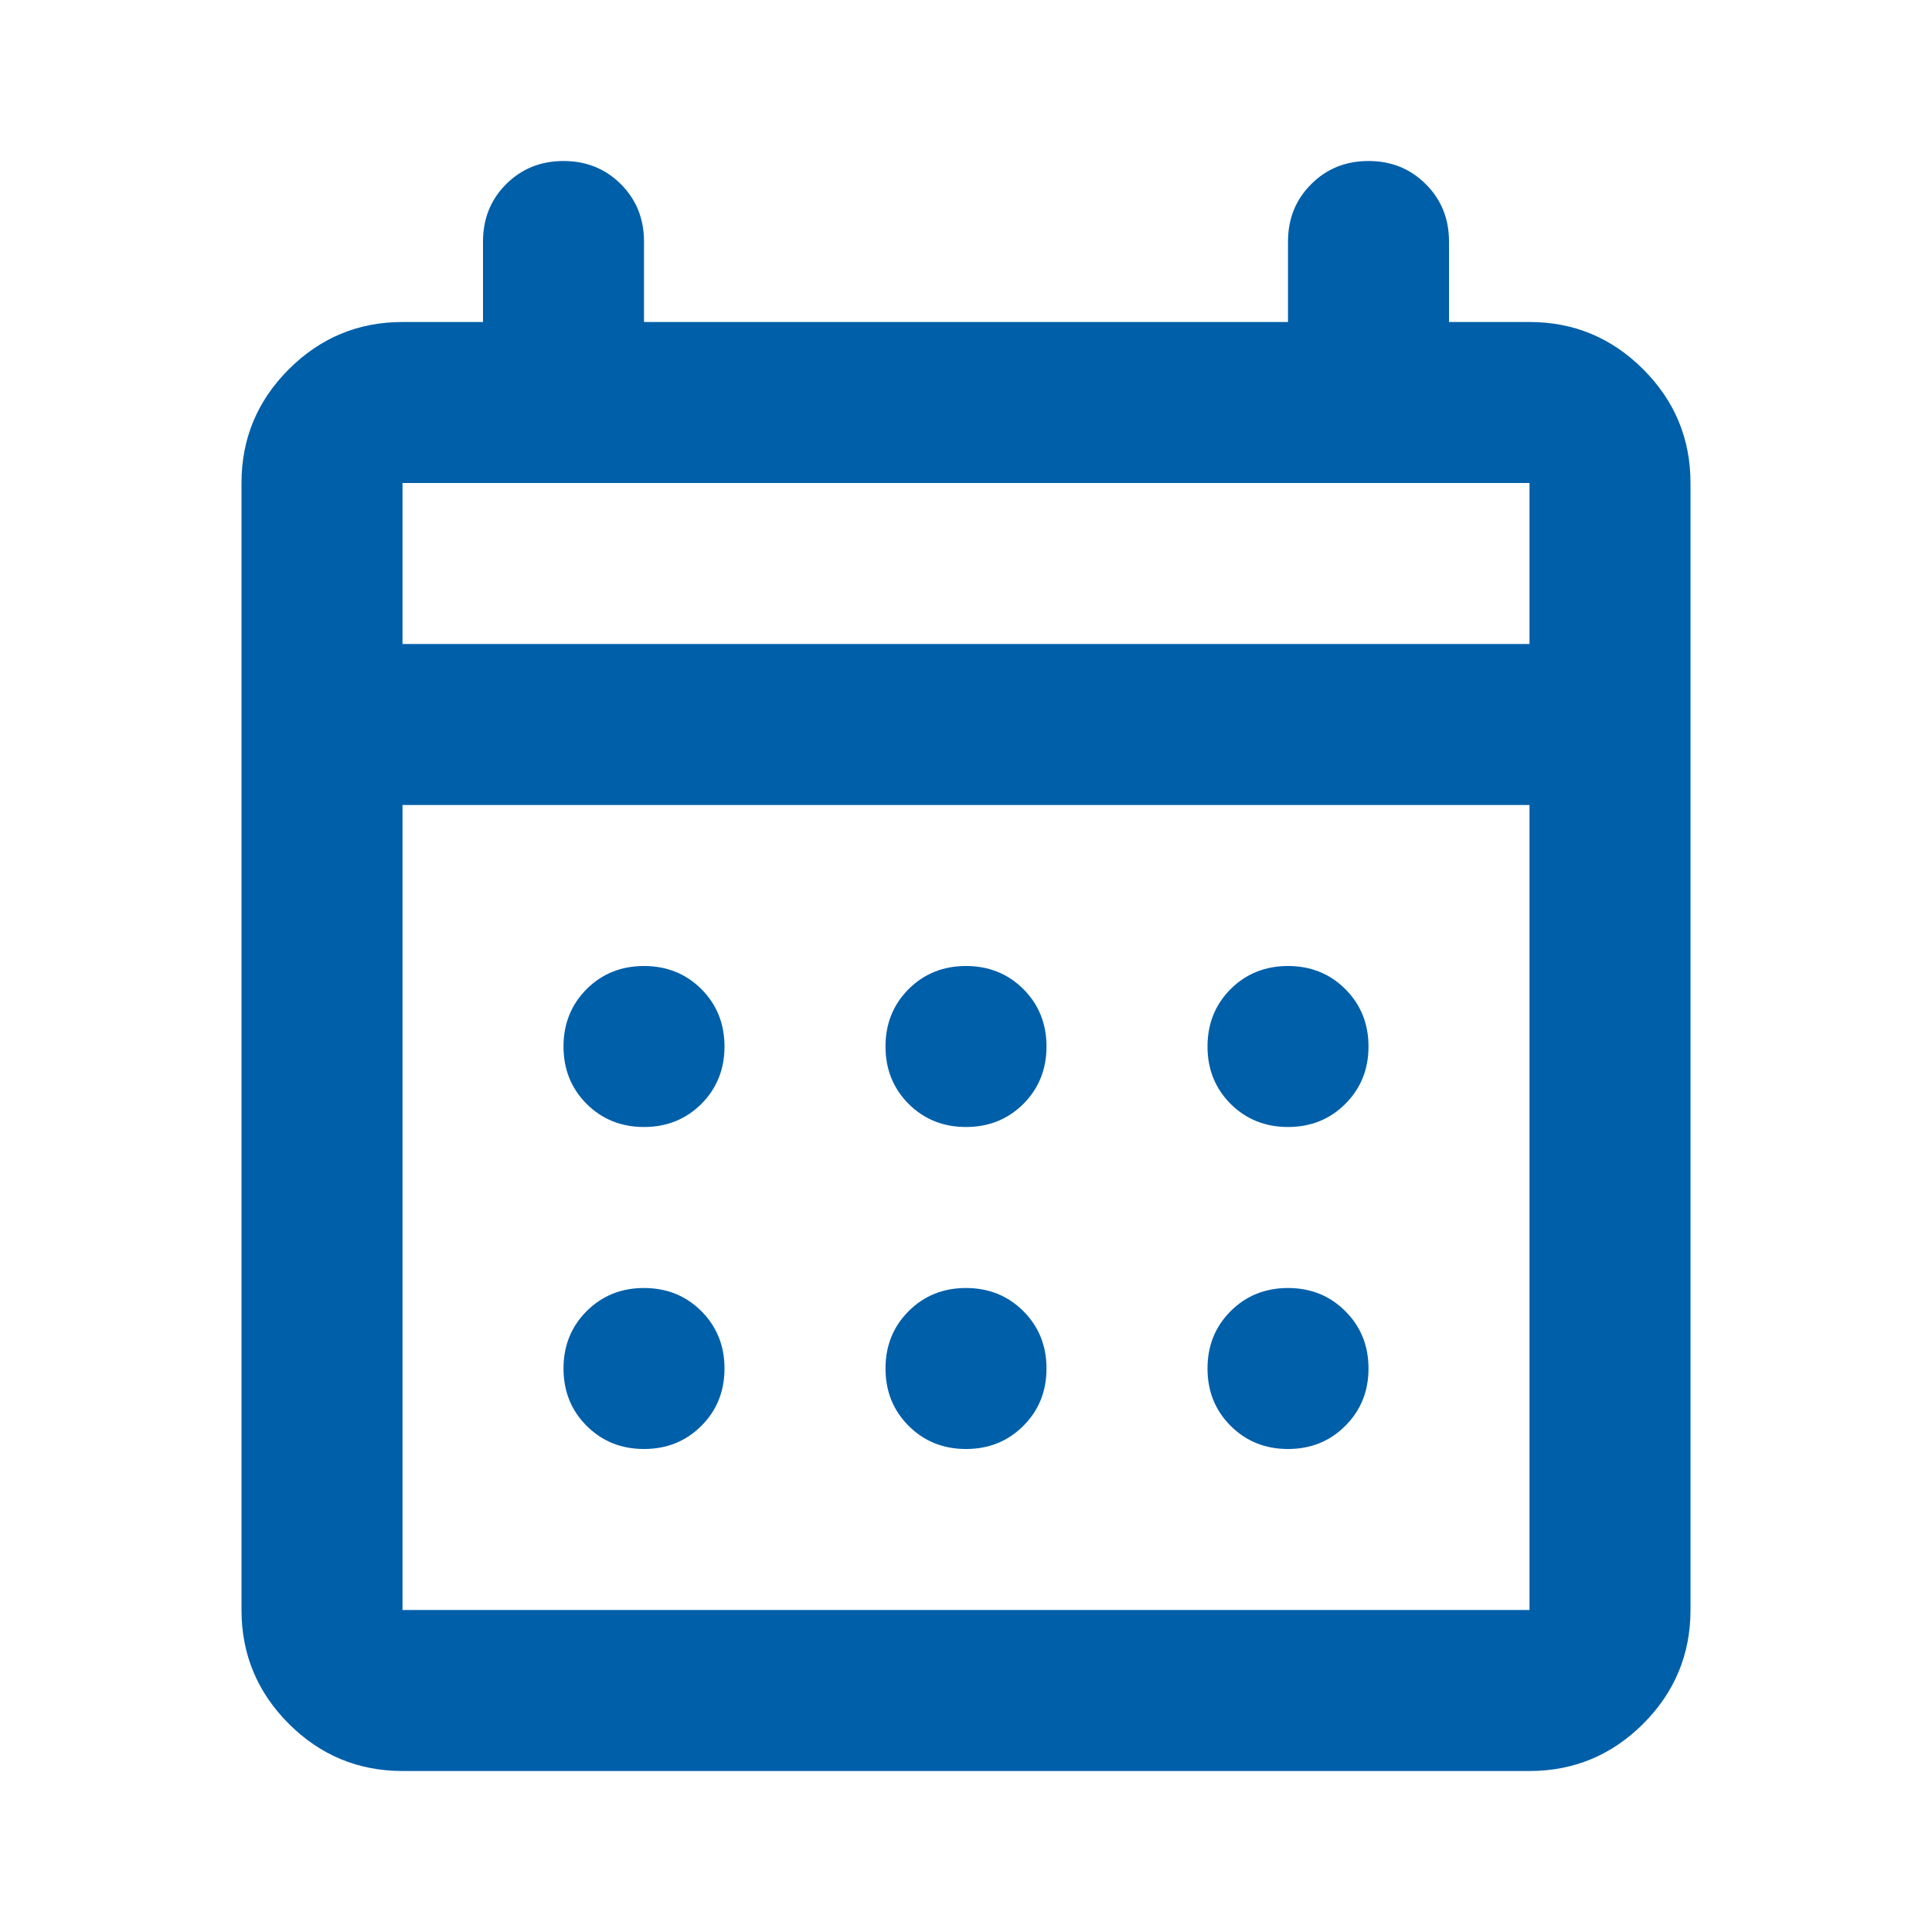
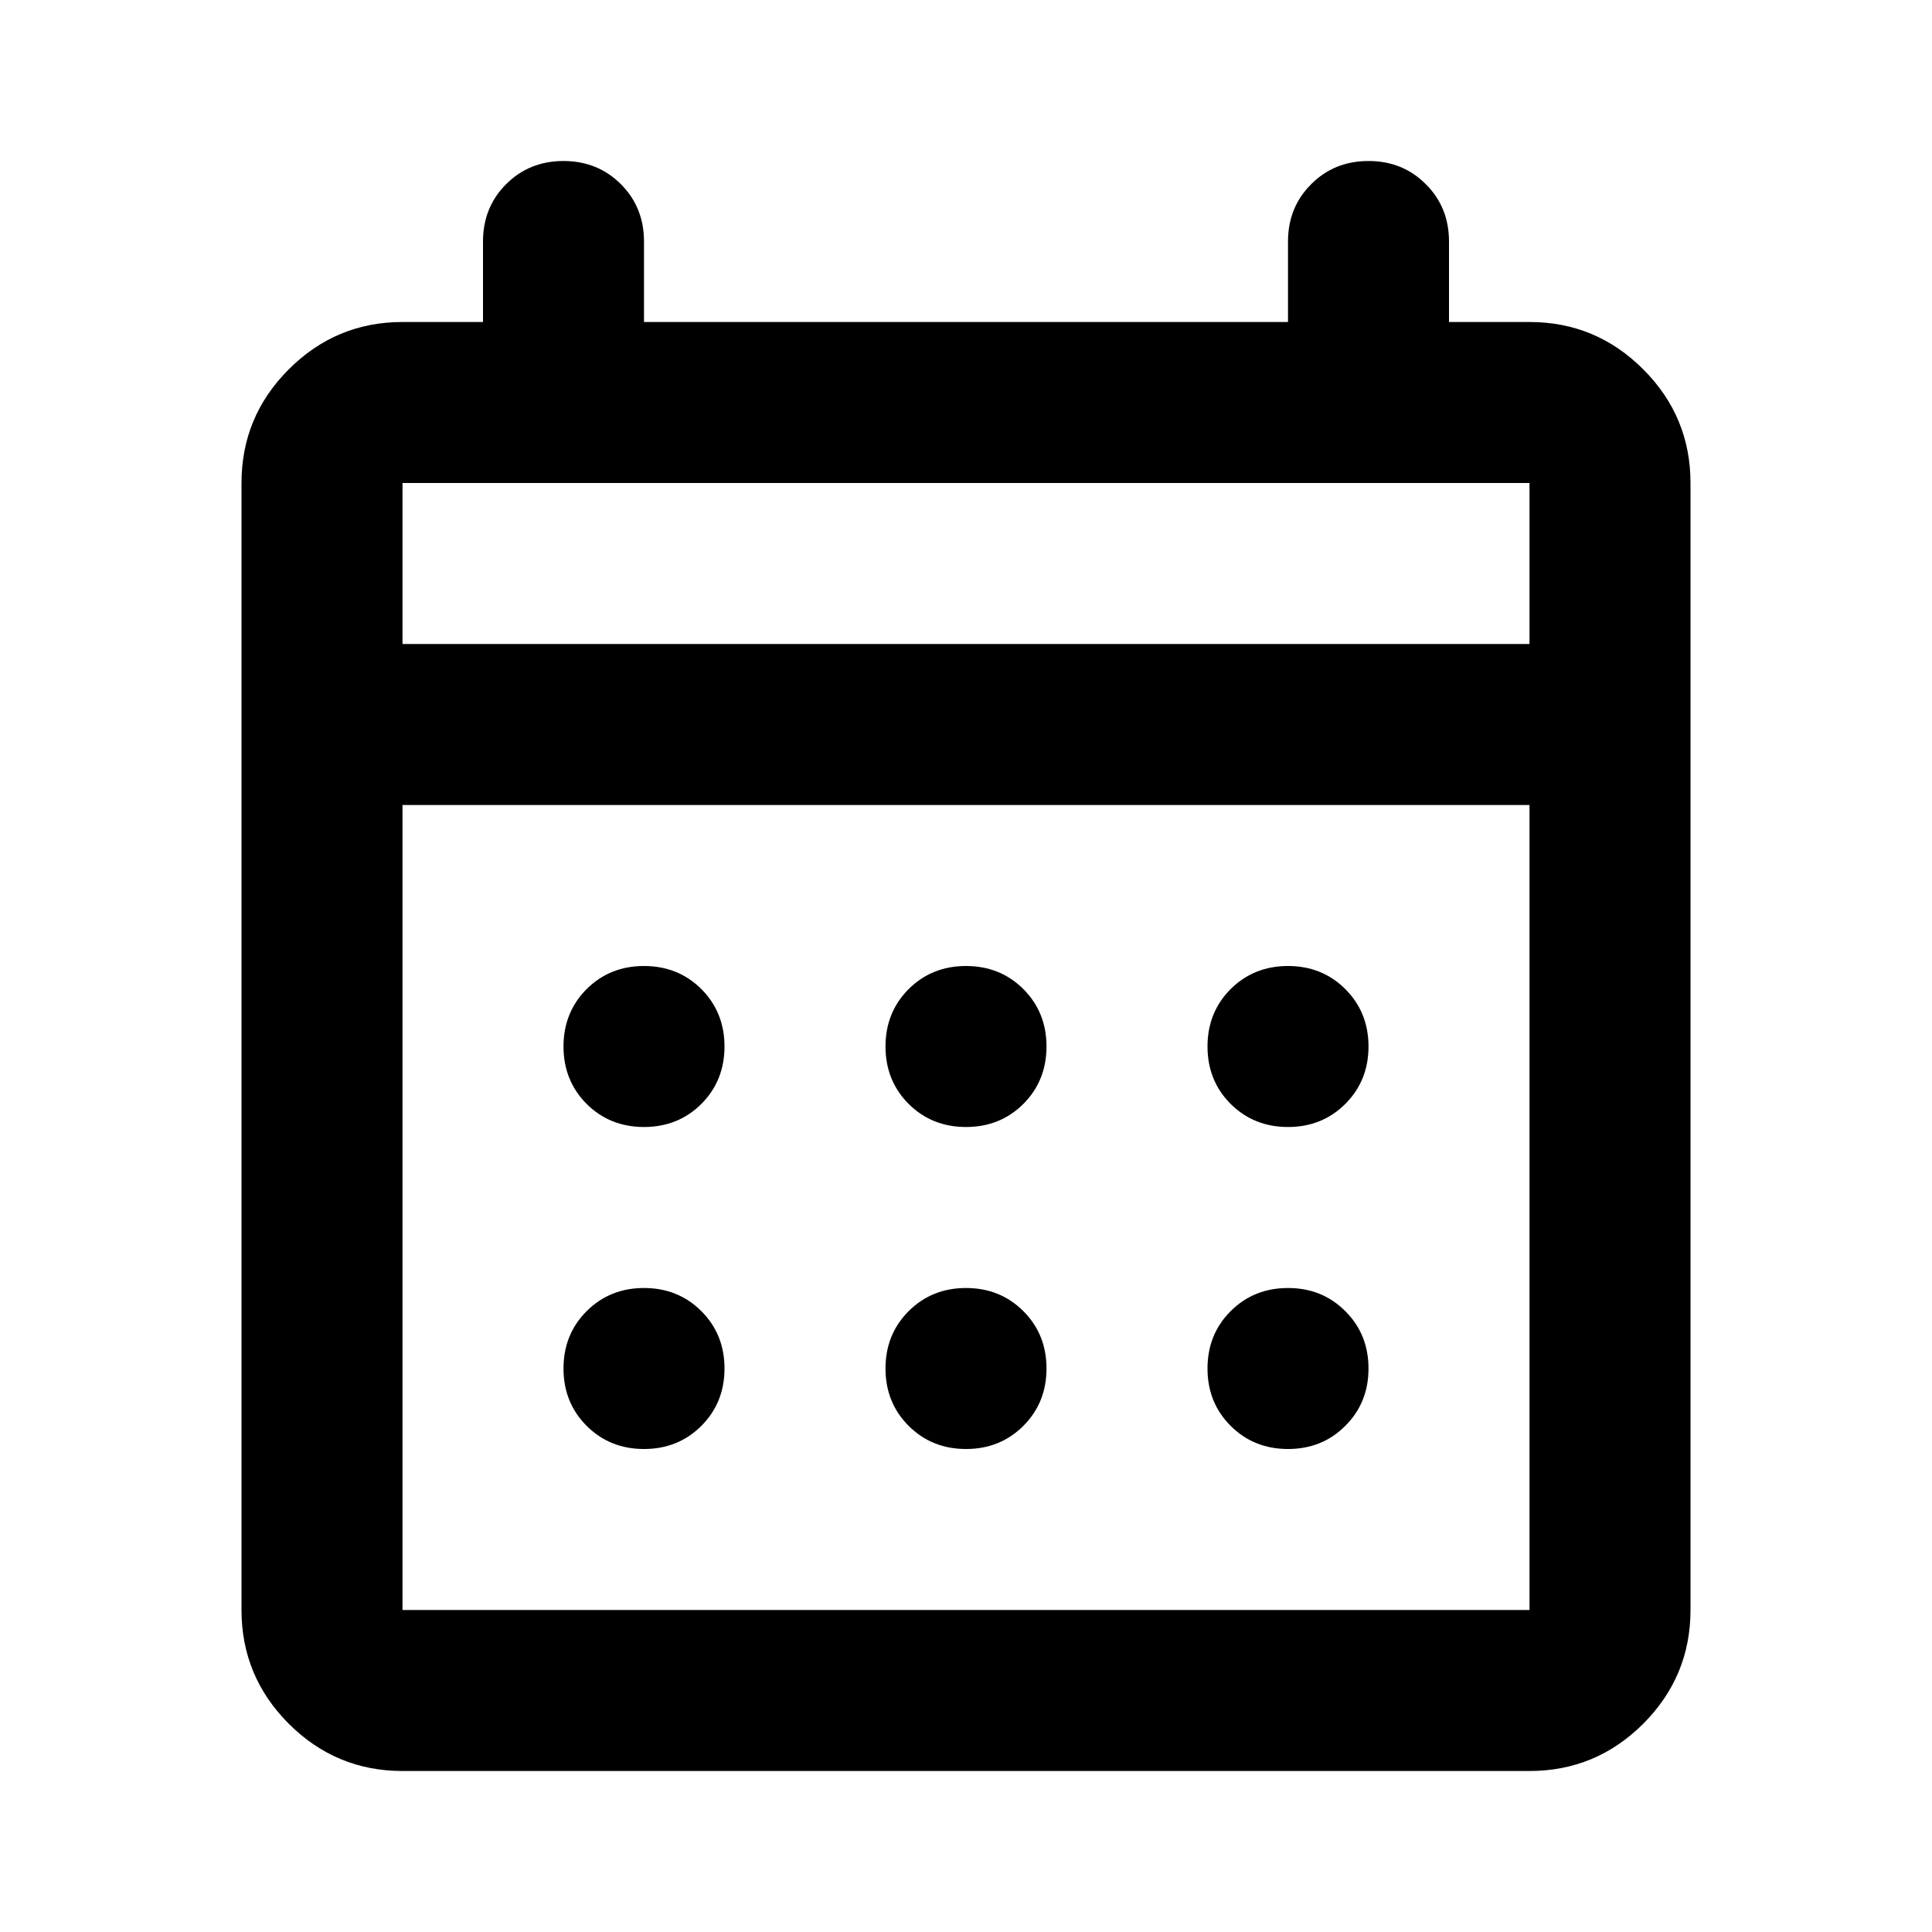
<svg xmlns="http://www.w3.org/2000/svg" aria-hidden="true" viewBox="0 0 24 24" height="24" width="24" class="css-gd4dzf">
-   <path fill="#005FA9" d="M5 22C4.45 22 3.979 21.804 3.587 21.413C3.196 21.021 3 20.55 3 20V6C3 5.45 3.196 4.979 3.587 4.588C3.979 4.196 4.45 4 5 4H6V3C6 2.717 6.096 2.479 6.287 2.288C6.479 2.096 6.717 2 7 2C7.283 2 7.521 2.096 7.713 2.288C7.904 2.479 8 2.717 8 3V4H16V3C16 2.717 16.096 2.479 16.288 2.288C16.479 2.096 16.717 2 17 2C17.283 2 17.521 2.096 17.712 2.288C17.904 2.479 18 2.717 18 3V4H19C19.55 4 20.021 4.196 20.413 4.588C20.804 4.979 21 5.45 21 6V20C21 20.55 20.804 21.021 20.413 21.413C20.021 21.804 19.55 22 19 22H5ZM5 20H19V10H5V20ZM5 8H19V6H5V8ZM12 14C11.717 14 11.479 13.904 11.287 13.713C11.096 13.521 11 13.283 11 13C11 12.717 11.096 12.479 11.287 12.287C11.479 12.096 11.717 12 12 12C12.283 12 12.521 12.096 12.713 12.287C12.904 12.479 13 12.717 13 13C13 13.283 12.904 13.521 12.713 13.713C12.521 13.904 12.283 14 12 14ZM8 14C7.717 14 7.479 13.904 7.287 13.713C7.096 13.521 7 13.283 7 13C7 12.717 7.096 12.479 7.287 12.287C7.479 12.096 7.717 12 8 12C8.283 12 8.521 12.096 8.713 12.287C8.904 12.479 9 12.717 9 13C9 13.283 8.904 13.521 8.713 13.713C8.521 13.904 8.283 14 8 14ZM16 14C15.717 14 15.479 13.904 15.287 13.713C15.096 13.521 15 13.283 15 13C15 12.717 15.096 12.479 15.287 12.287C15.479 12.096 15.717 12 16 12C16.283 12 16.521 12.096 16.712 12.287C16.904 12.479 17 12.717 17 13C17 13.283 16.904 13.521 16.712 13.713C16.521 13.904 16.283 14 16 14ZM12 18C11.717 18 11.479 17.904 11.287 17.712C11.096 17.521 11 17.283 11 17C11 16.717 11.096 16.479 11.287 16.288C11.479 16.096 11.717 16 12 16C12.283 16 12.521 16.096 12.713 16.288C12.904 16.479 13 16.717 13 17C13 17.283 12.904 17.521 12.713 17.712C12.521 17.904 12.283 18 12 18ZM8 18C7.717 18 7.479 17.904 7.287 17.712C7.096 17.521 7 17.283 7 17C7 16.717 7.096 16.479 7.287 16.288C7.479 16.096 7.717 16 8 16C8.283 16 8.521 16.096 8.713 16.288C8.904 16.479 9 16.717 9 17C9 17.283 8.904 17.521 8.713 17.712C8.521 17.904 8.283 18 8 18ZM16 18C15.717 18 15.479 17.904 15.287 17.712C15.096 17.521 15 17.283 15 17C15 16.717 15.096 16.479 15.287 16.288C15.479 16.096 15.717 16 16 16C16.283 16 16.521 16.096 16.712 16.288C16.904 16.479 17 16.717 17 17C17 17.283 16.904 17.521 16.712 17.712C16.521 17.904 16.283 18 16 18Z">
+   <path fill="currentColor" d="M5 22C4.45 22 3.979 21.804 3.587 21.413C3.196 21.021 3 20.55 3 20V6C3 5.45 3.196 4.979 3.587 4.588C3.979 4.196 4.45 4 5 4H6V3C6 2.717 6.096 2.479 6.287 2.288C6.479 2.096 6.717 2 7 2C7.283 2 7.521 2.096 7.713 2.288C7.904 2.479 8 2.717 8 3V4H16V3C16 2.717 16.096 2.479 16.288 2.288C16.479 2.096 16.717 2 17 2C17.283 2 17.521 2.096 17.712 2.288C17.904 2.479 18 2.717 18 3V4H19C19.55 4 20.021 4.196 20.413 4.588C20.804 4.979 21 5.45 21 6V20C21 20.55 20.804 21.021 20.413 21.413C20.021 21.804 19.55 22 19 22H5ZM5 20H19V10H5V20ZM5 8H19V6H5V8ZM12 14C11.717 14 11.479 13.904 11.287 13.713C11.096 13.521 11 13.283 11 13C11 12.717 11.096 12.479 11.287 12.287C11.479 12.096 11.717 12 12 12C12.283 12 12.521 12.096 12.713 12.287C12.904 12.479 13 12.717 13 13C13 13.283 12.904 13.521 12.713 13.713C12.521 13.904 12.283 14 12 14ZM8 14C7.717 14 7.479 13.904 7.287 13.713C7.096 13.521 7 13.283 7 13C7 12.717 7.096 12.479 7.287 12.287C7.479 12.096 7.717 12 8 12C8.283 12 8.521 12.096 8.713 12.287C8.904 12.479 9 12.717 9 13C9 13.283 8.904 13.521 8.713 13.713C8.521 13.904 8.283 14 8 14ZM16 14C15.717 14 15.479 13.904 15.287 13.713C15.096 13.521 15 13.283 15 13C15 12.717 15.096 12.479 15.287 12.287C15.479 12.096 15.717 12 16 12C16.283 12 16.521 12.096 16.712 12.287C16.904 12.479 17 12.717 17 13C17 13.283 16.904 13.521 16.712 13.713C16.521 13.904 16.283 14 16 14ZM12 18C11.717 18 11.479 17.904 11.287 17.712C11.096 17.521 11 17.283 11 17C11 16.717 11.096 16.479 11.287 16.288C11.479 16.096 11.717 16 12 16C12.283 16 12.521 16.096 12.713 16.288C12.904 16.479 13 16.717 13 17C13 17.283 12.904 17.521 12.713 17.712C12.521 17.904 12.283 18 12 18ZM8 18C7.717 18 7.479 17.904 7.287 17.712C7.096 17.521 7 17.283 7 17C7 16.717 7.096 16.479 7.287 16.288C7.479 16.096 7.717 16 8 16C8.283 16 8.521 16.096 8.713 16.288C8.904 16.479 9 16.717 9 17C9 17.283 8.904 17.521 8.713 17.712C8.521 17.904 8.283 18 8 18ZM16 18C15.717 18 15.479 17.904 15.287 17.712C15.096 17.521 15 17.283 15 17C15 16.717 15.096 16.479 15.287 16.288C15.479 16.096 15.717 16 16 16C16.283 16 16.521 16.096 16.712 16.288C16.904 16.479 17 16.717 17 17C17 17.283 16.904 17.521 16.712 17.712C16.521 17.904 16.283 18 16 18Z">
  </path>
</svg>
